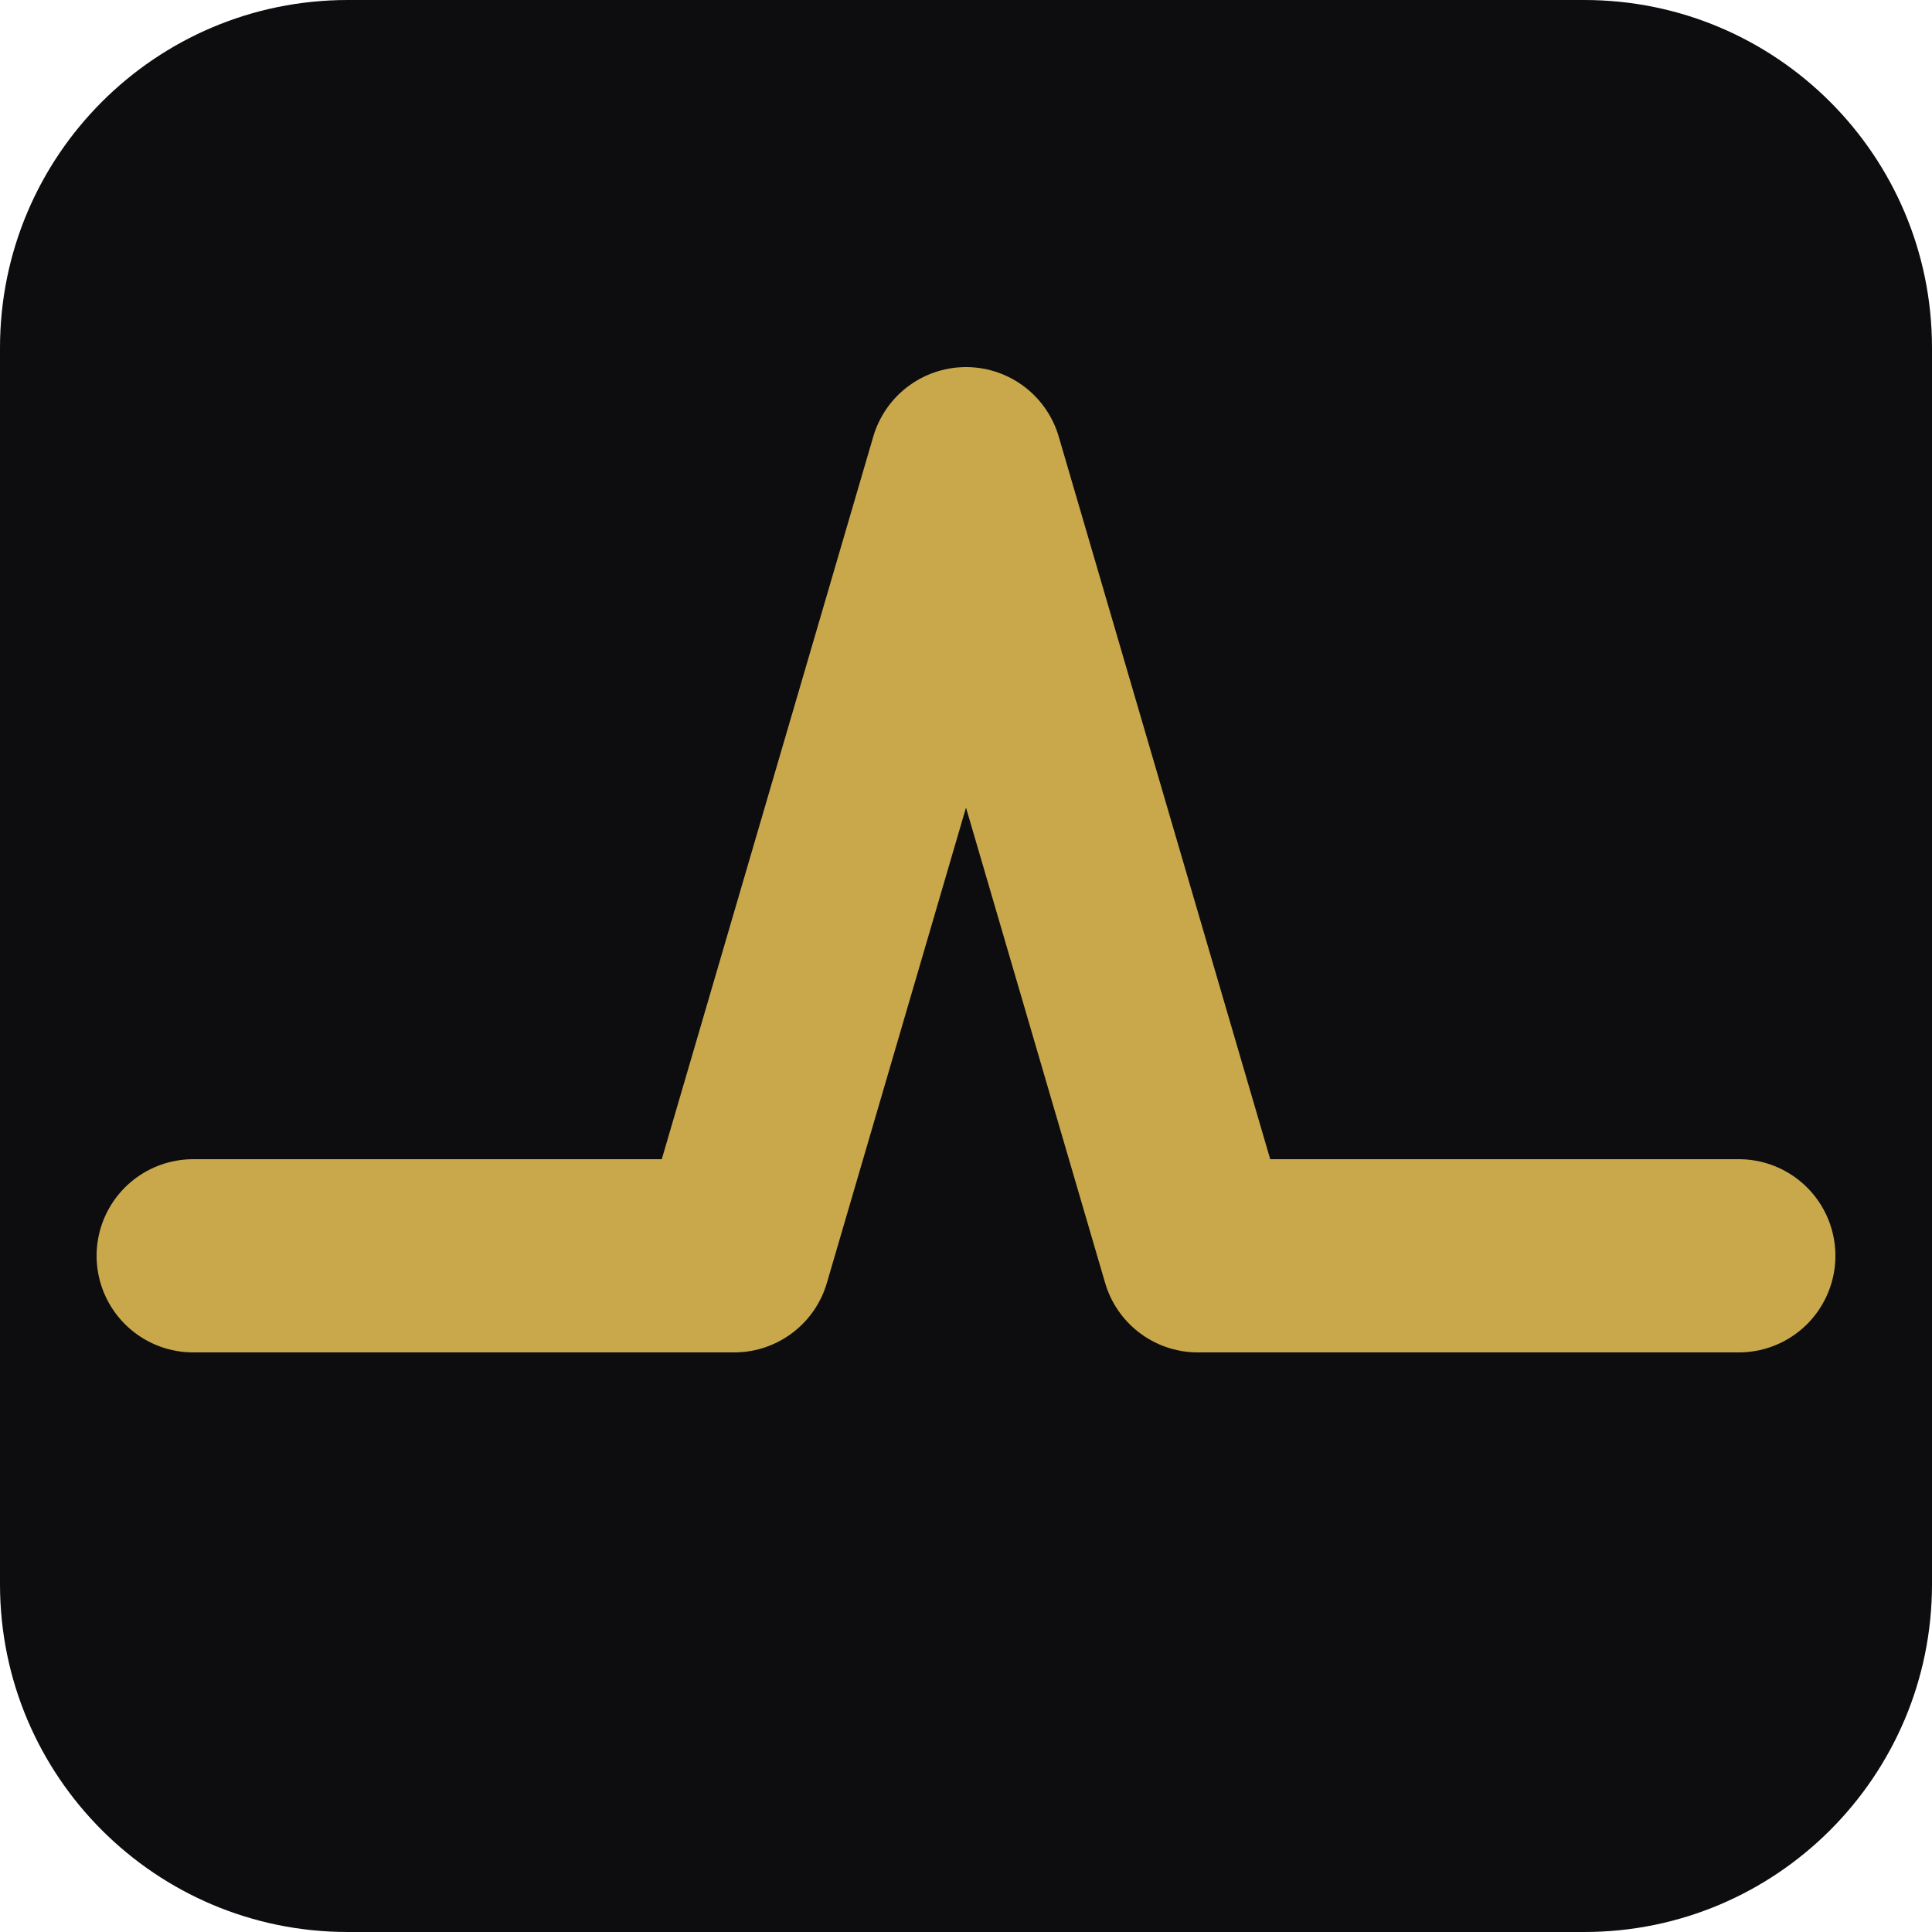
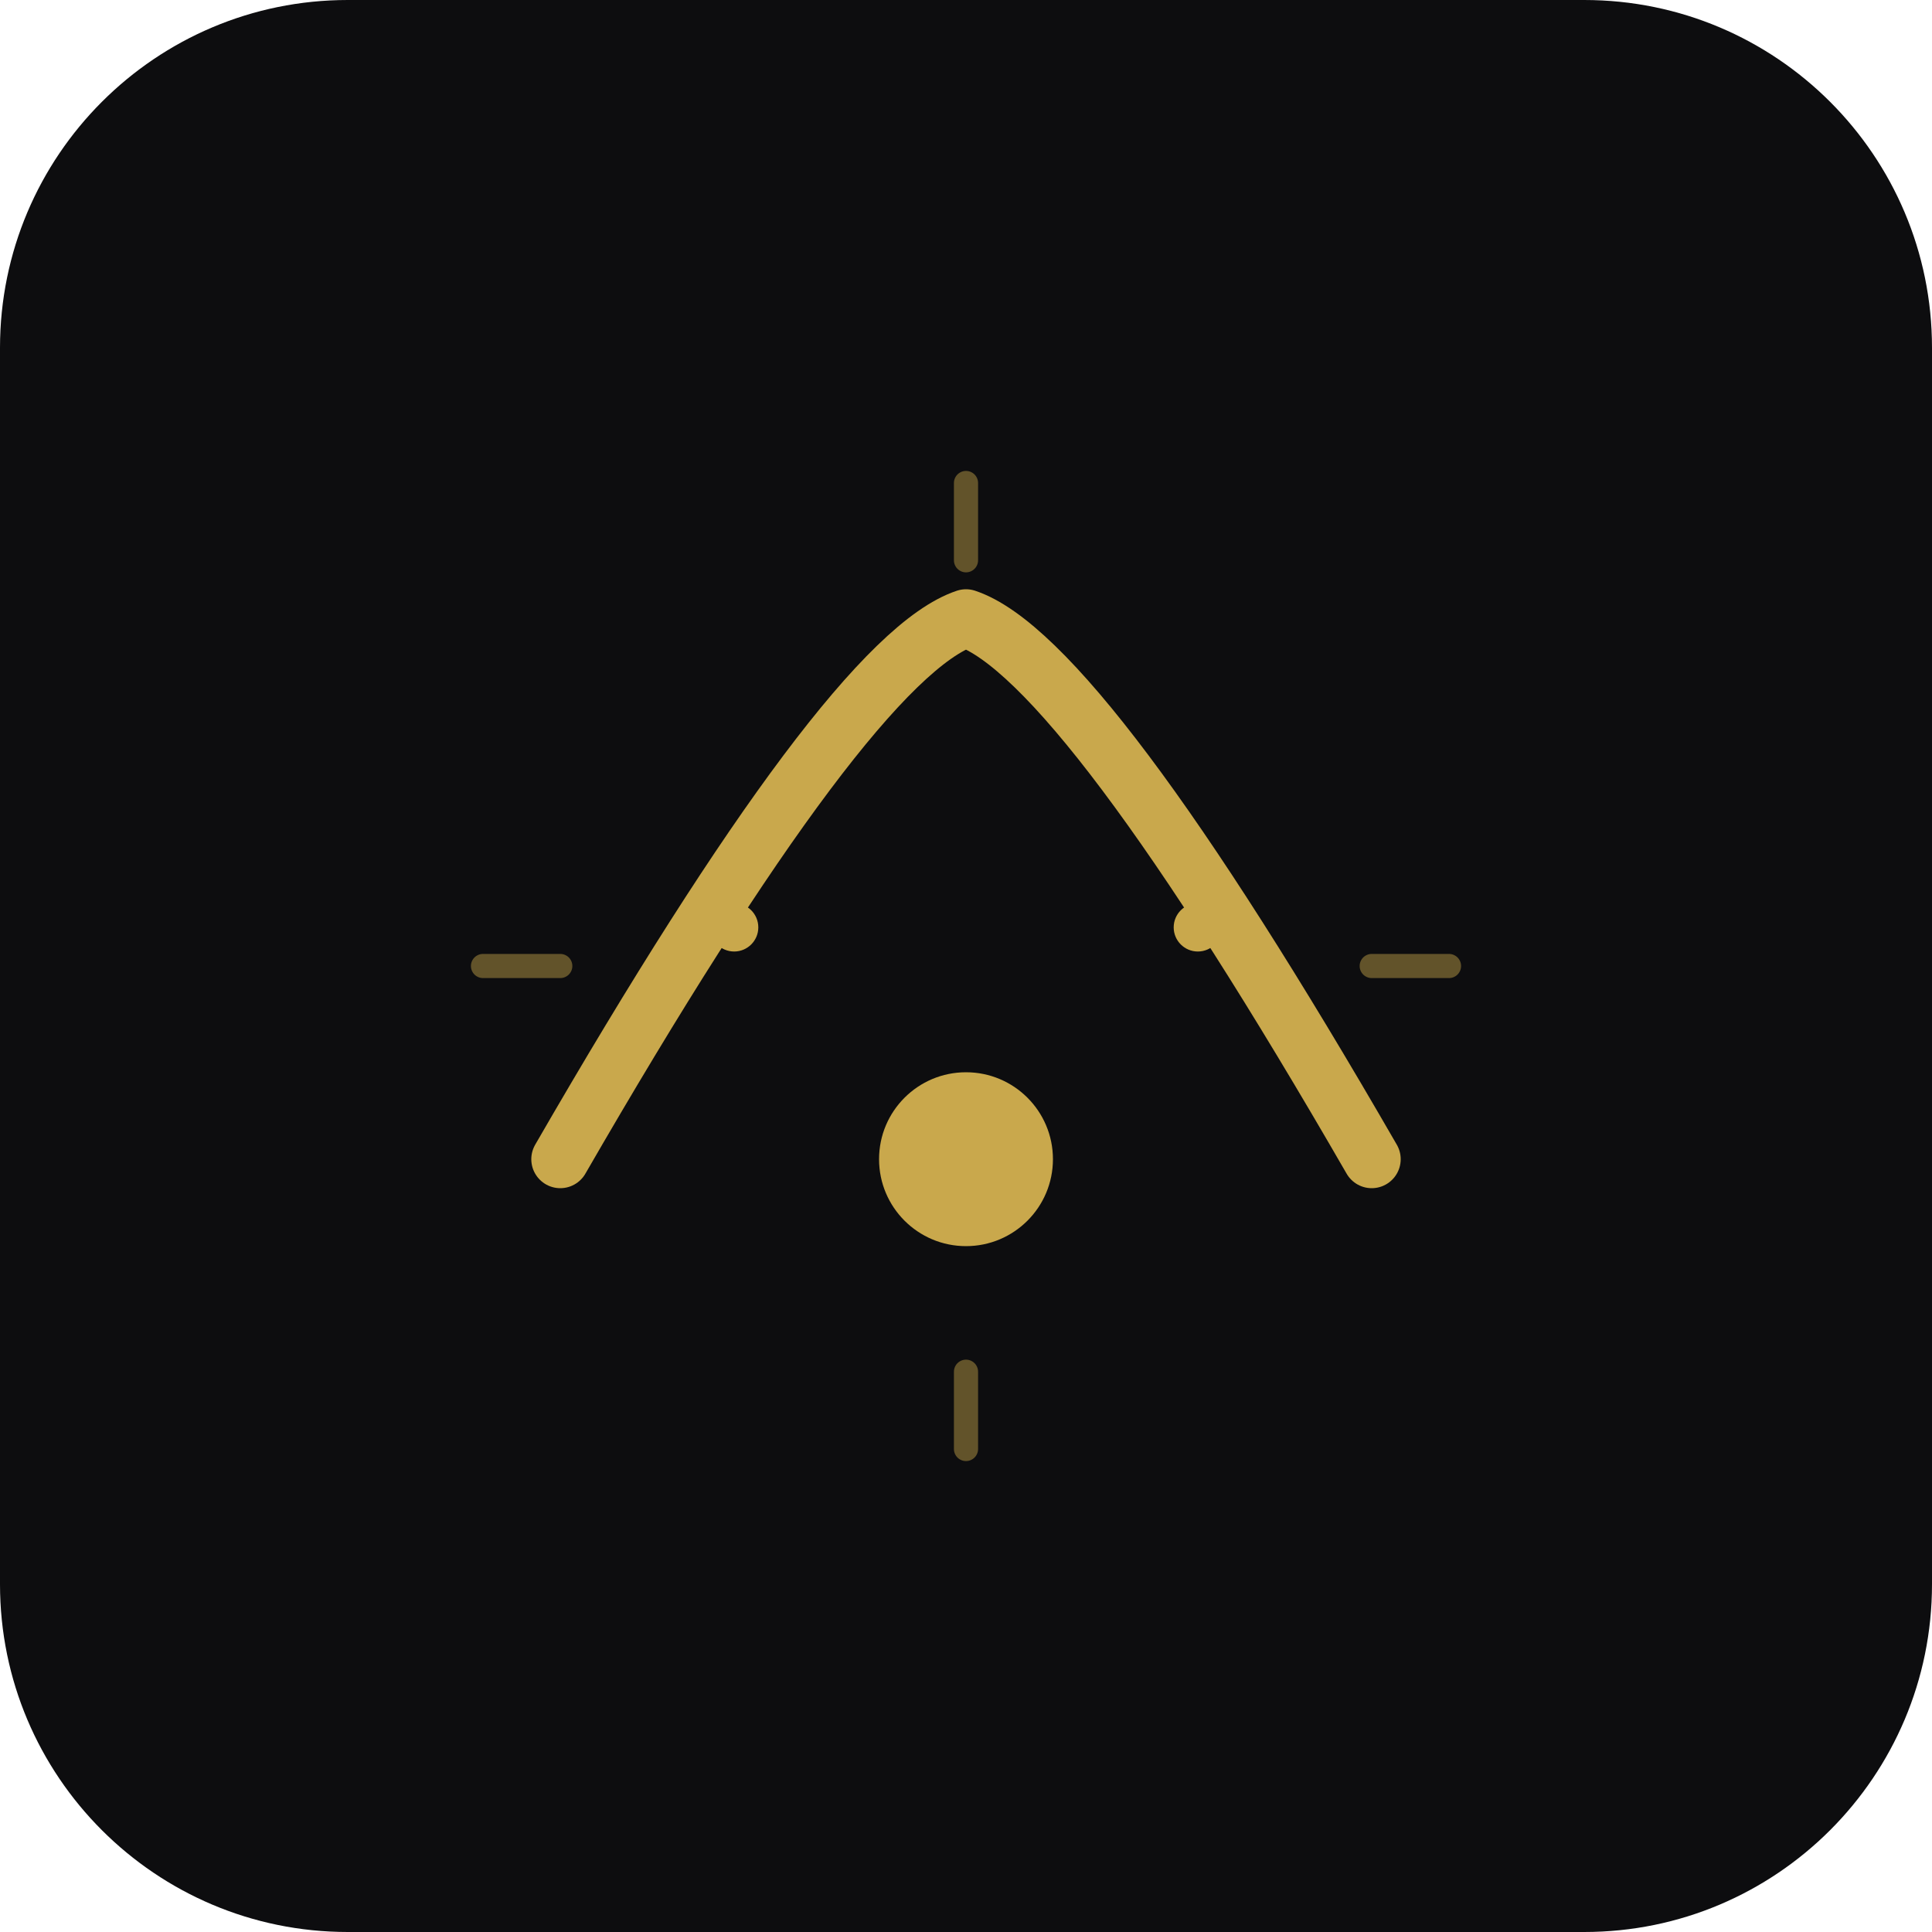
<svg xmlns="http://www.w3.org/2000/svg" viewBox="0 0 200 200" width="200" height="200">
  <rect width="200" height="200" fill="#0D0D0F" rx="36" />
-   <g transform="translate(20, 70)">
-     <path fill="none" stroke="#C9A84C" stroke-width="20" stroke-linecap="round" stroke-linejoin="round" d="M 0 60 L 28 60 L 56 60 L 80 -22 L 104 60 L 132 60 L 160 60" />
+   <g transform="translate(50, 50)">
+     <g stroke="#C9A84C" stroke-width="2.5" stroke-linecap="round" opacity="0.45">
+       <line x1="50" y1="0" x2="50" y2="8" />
+       <line x1="0" y1="50" x2="8" y2="50" />
+       <line x1="92" y1="50" x2="100" y2="50" />
+       <line x1="50" y1="92" x2="50" y2="100" />
+     </g>
+     <path fill="none" stroke="#C9A84C" stroke-width="6" stroke-linecap="round" stroke-linejoin="round" d="       M 8 70       Q 38 18 50 14       Q 62 18 92 70     " />
+     <circle cx="26" cy="46" r="2.5" fill="#C9A84C" />
+     <circle cx="74" cy="46" r="2.5" fill="#C9A84C" />
+     <circle cx="50" cy="70" r="9" fill="#C9A84C" />
  </g>
</svg>
